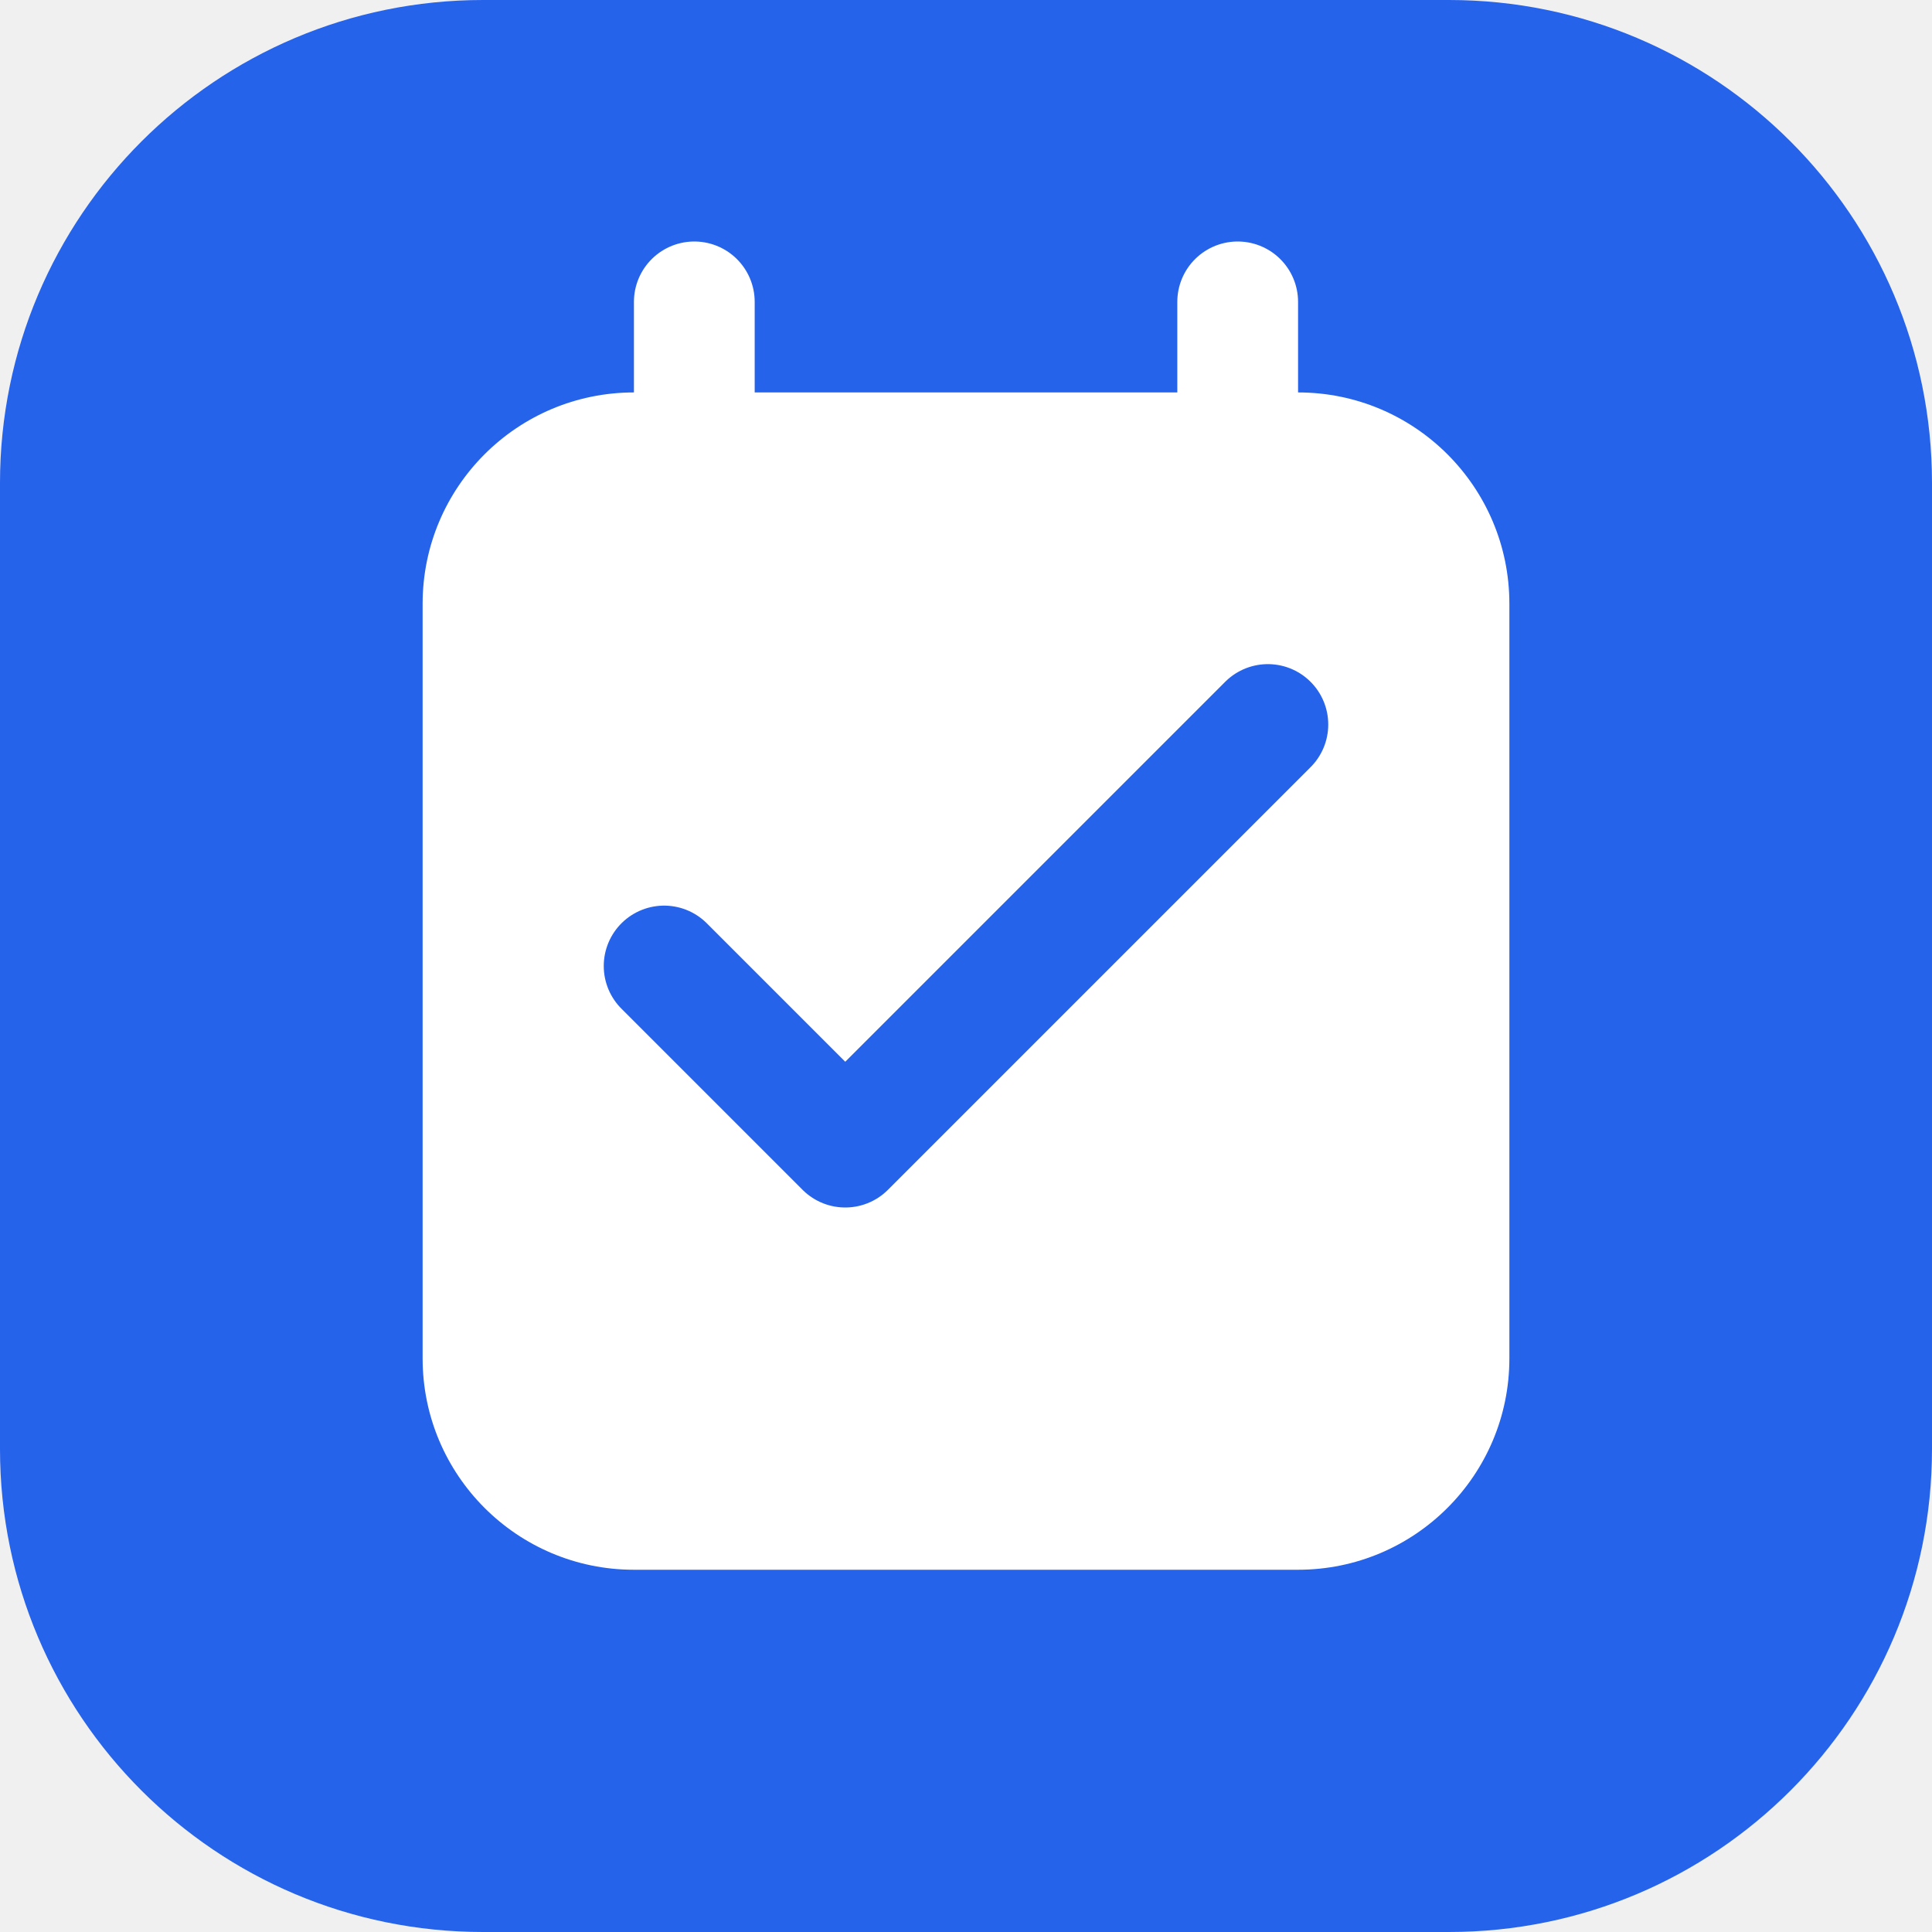
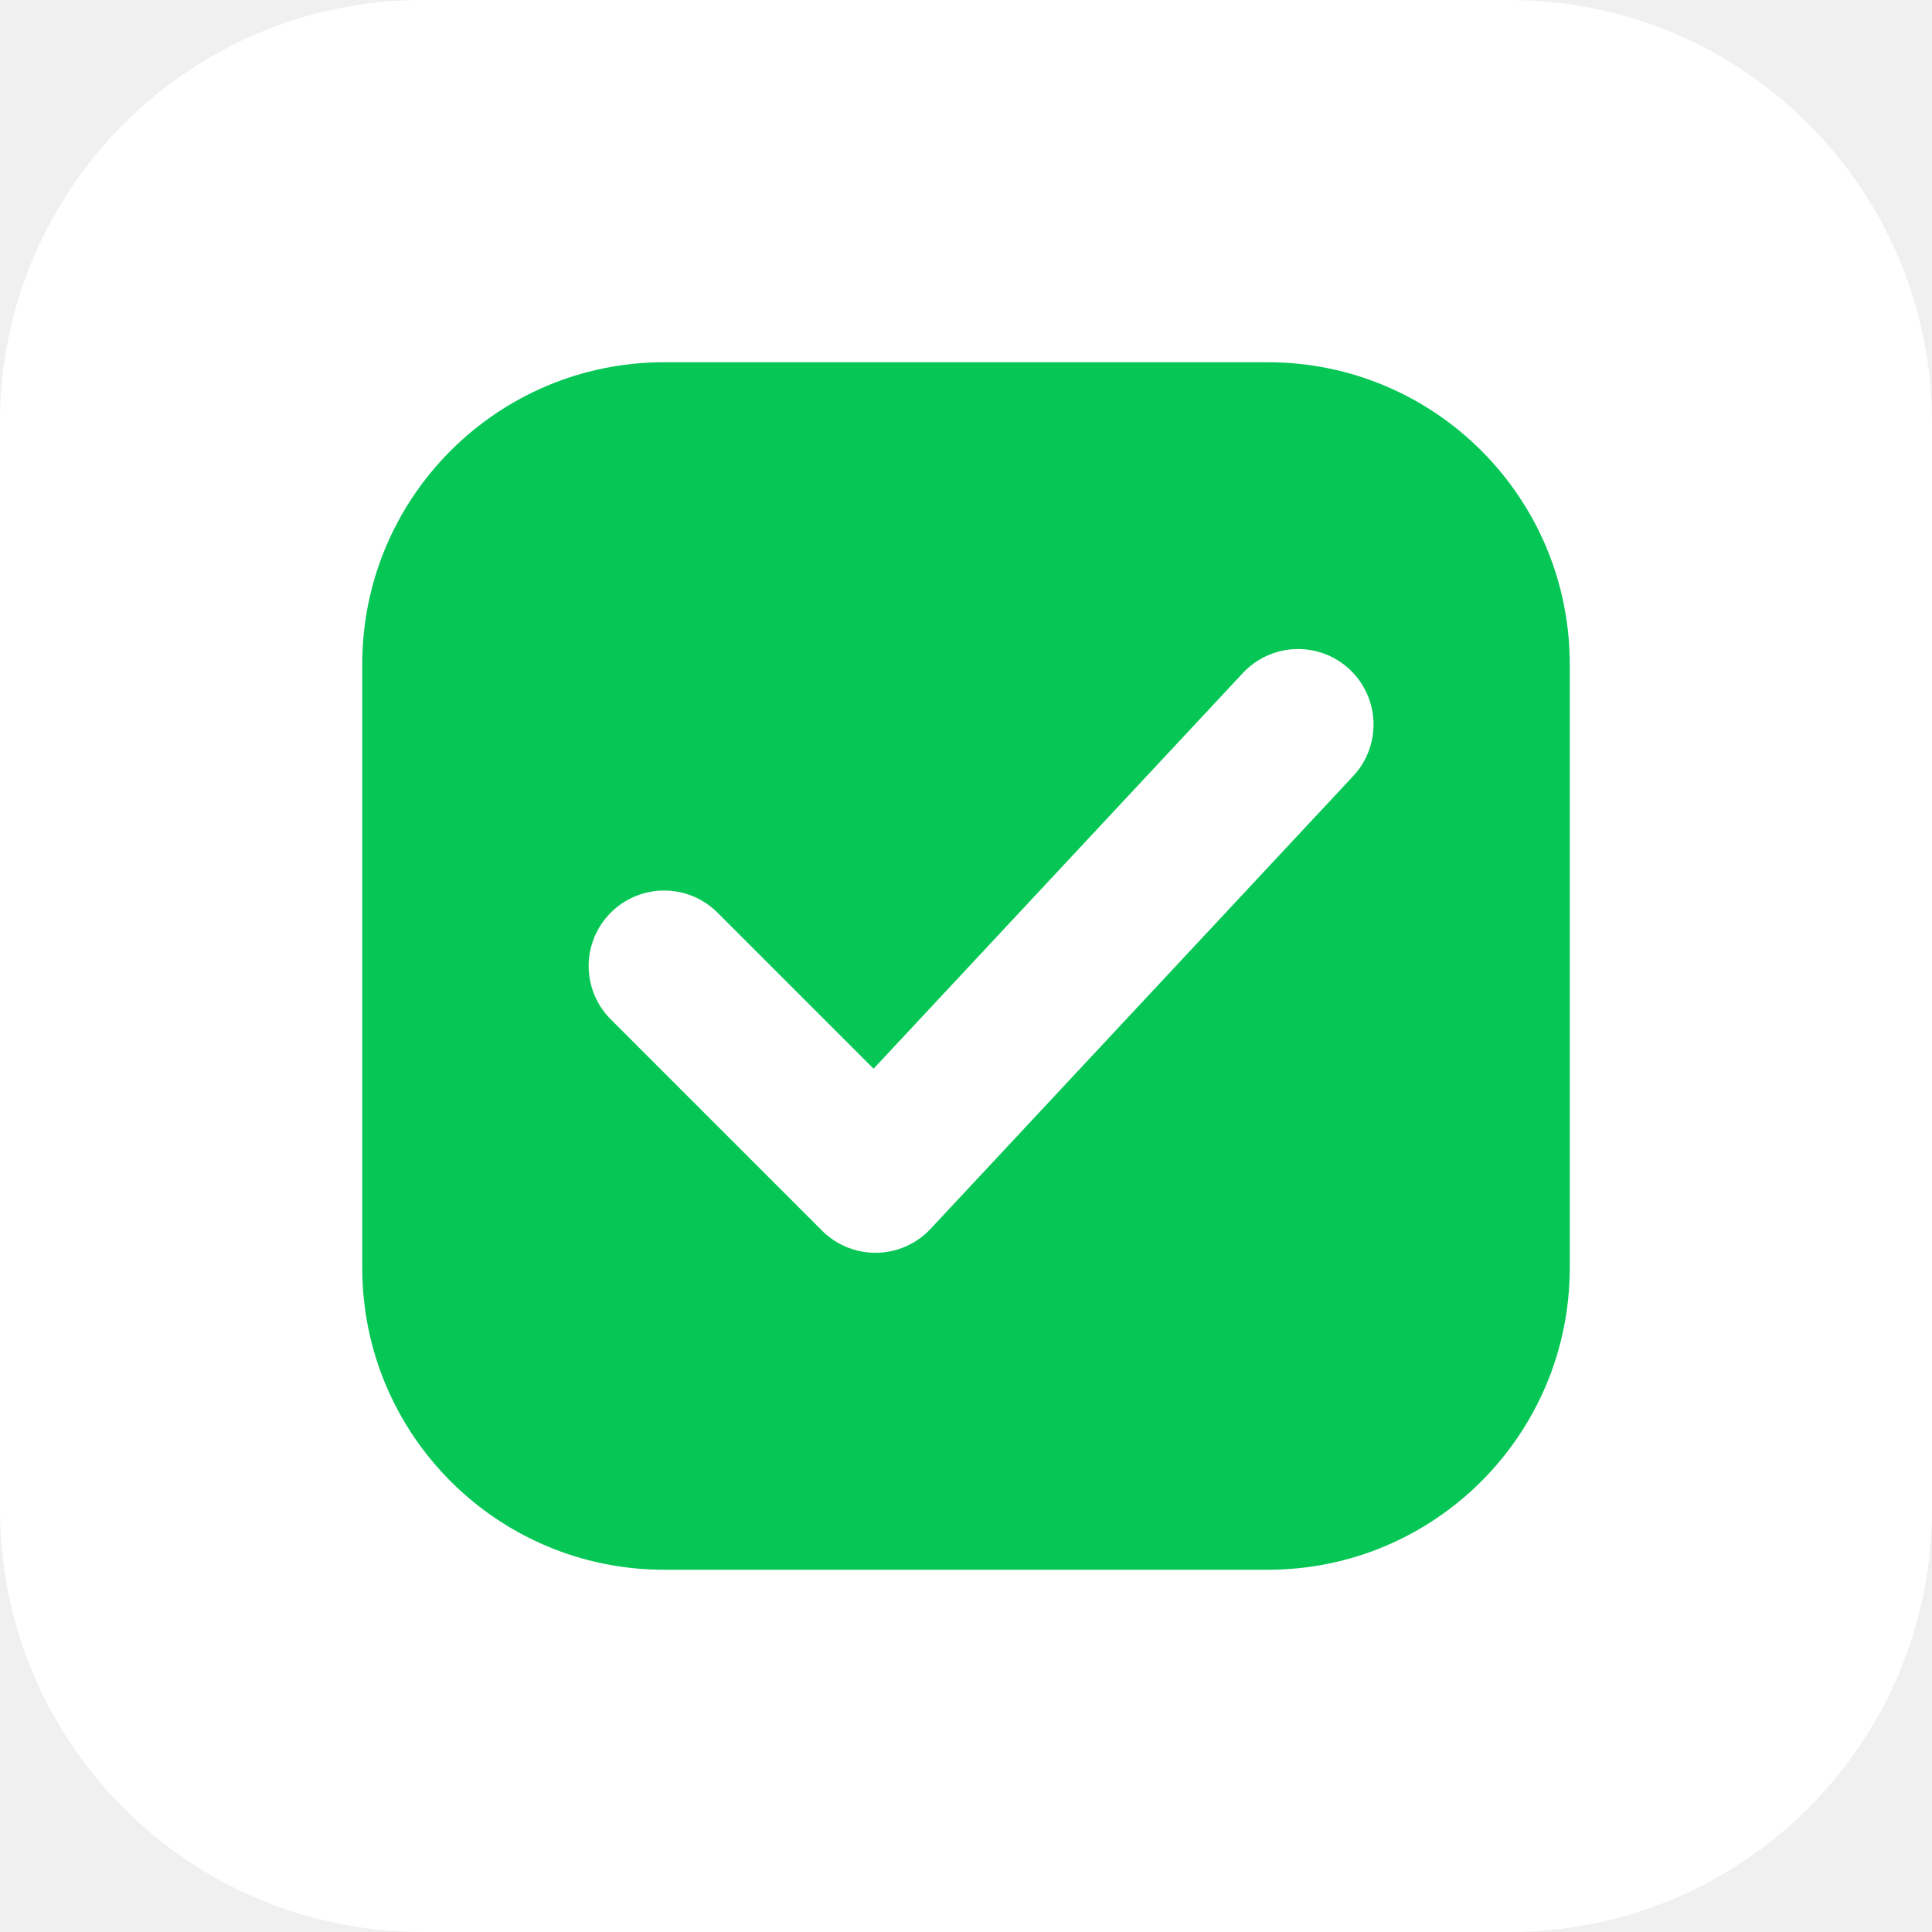
<svg xmlns="http://www.w3.org/2000/svg" viewBox="0 0 64 64">
-   <rect width="64" height="64" rx="16" fill="#2563eb" />
-   <rect x="14" y="13" width="36" height="39" rx="7" fill="white" />
-   <path d="M23 10v9M41 10v9" stroke="white" stroke-width="4" stroke-linecap="round" />
-   <path d="m22 32 6 6 14-14" fill="none" stroke="#2563eb" stroke-width="4" stroke-linecap="round" stroke-linejoin="round" />
+   <rect width="64" height="64" rx="14" fill="#ffffff" />
+   <rect x="12" y="12" width="40" height="40" rx="10" fill="#06c755" />
+   <path d="m22 32 7 7 14-15" fill="none" stroke="#ffffff" stroke-width="5" stroke-linecap="round" stroke-linejoin="round" />
</svg>
